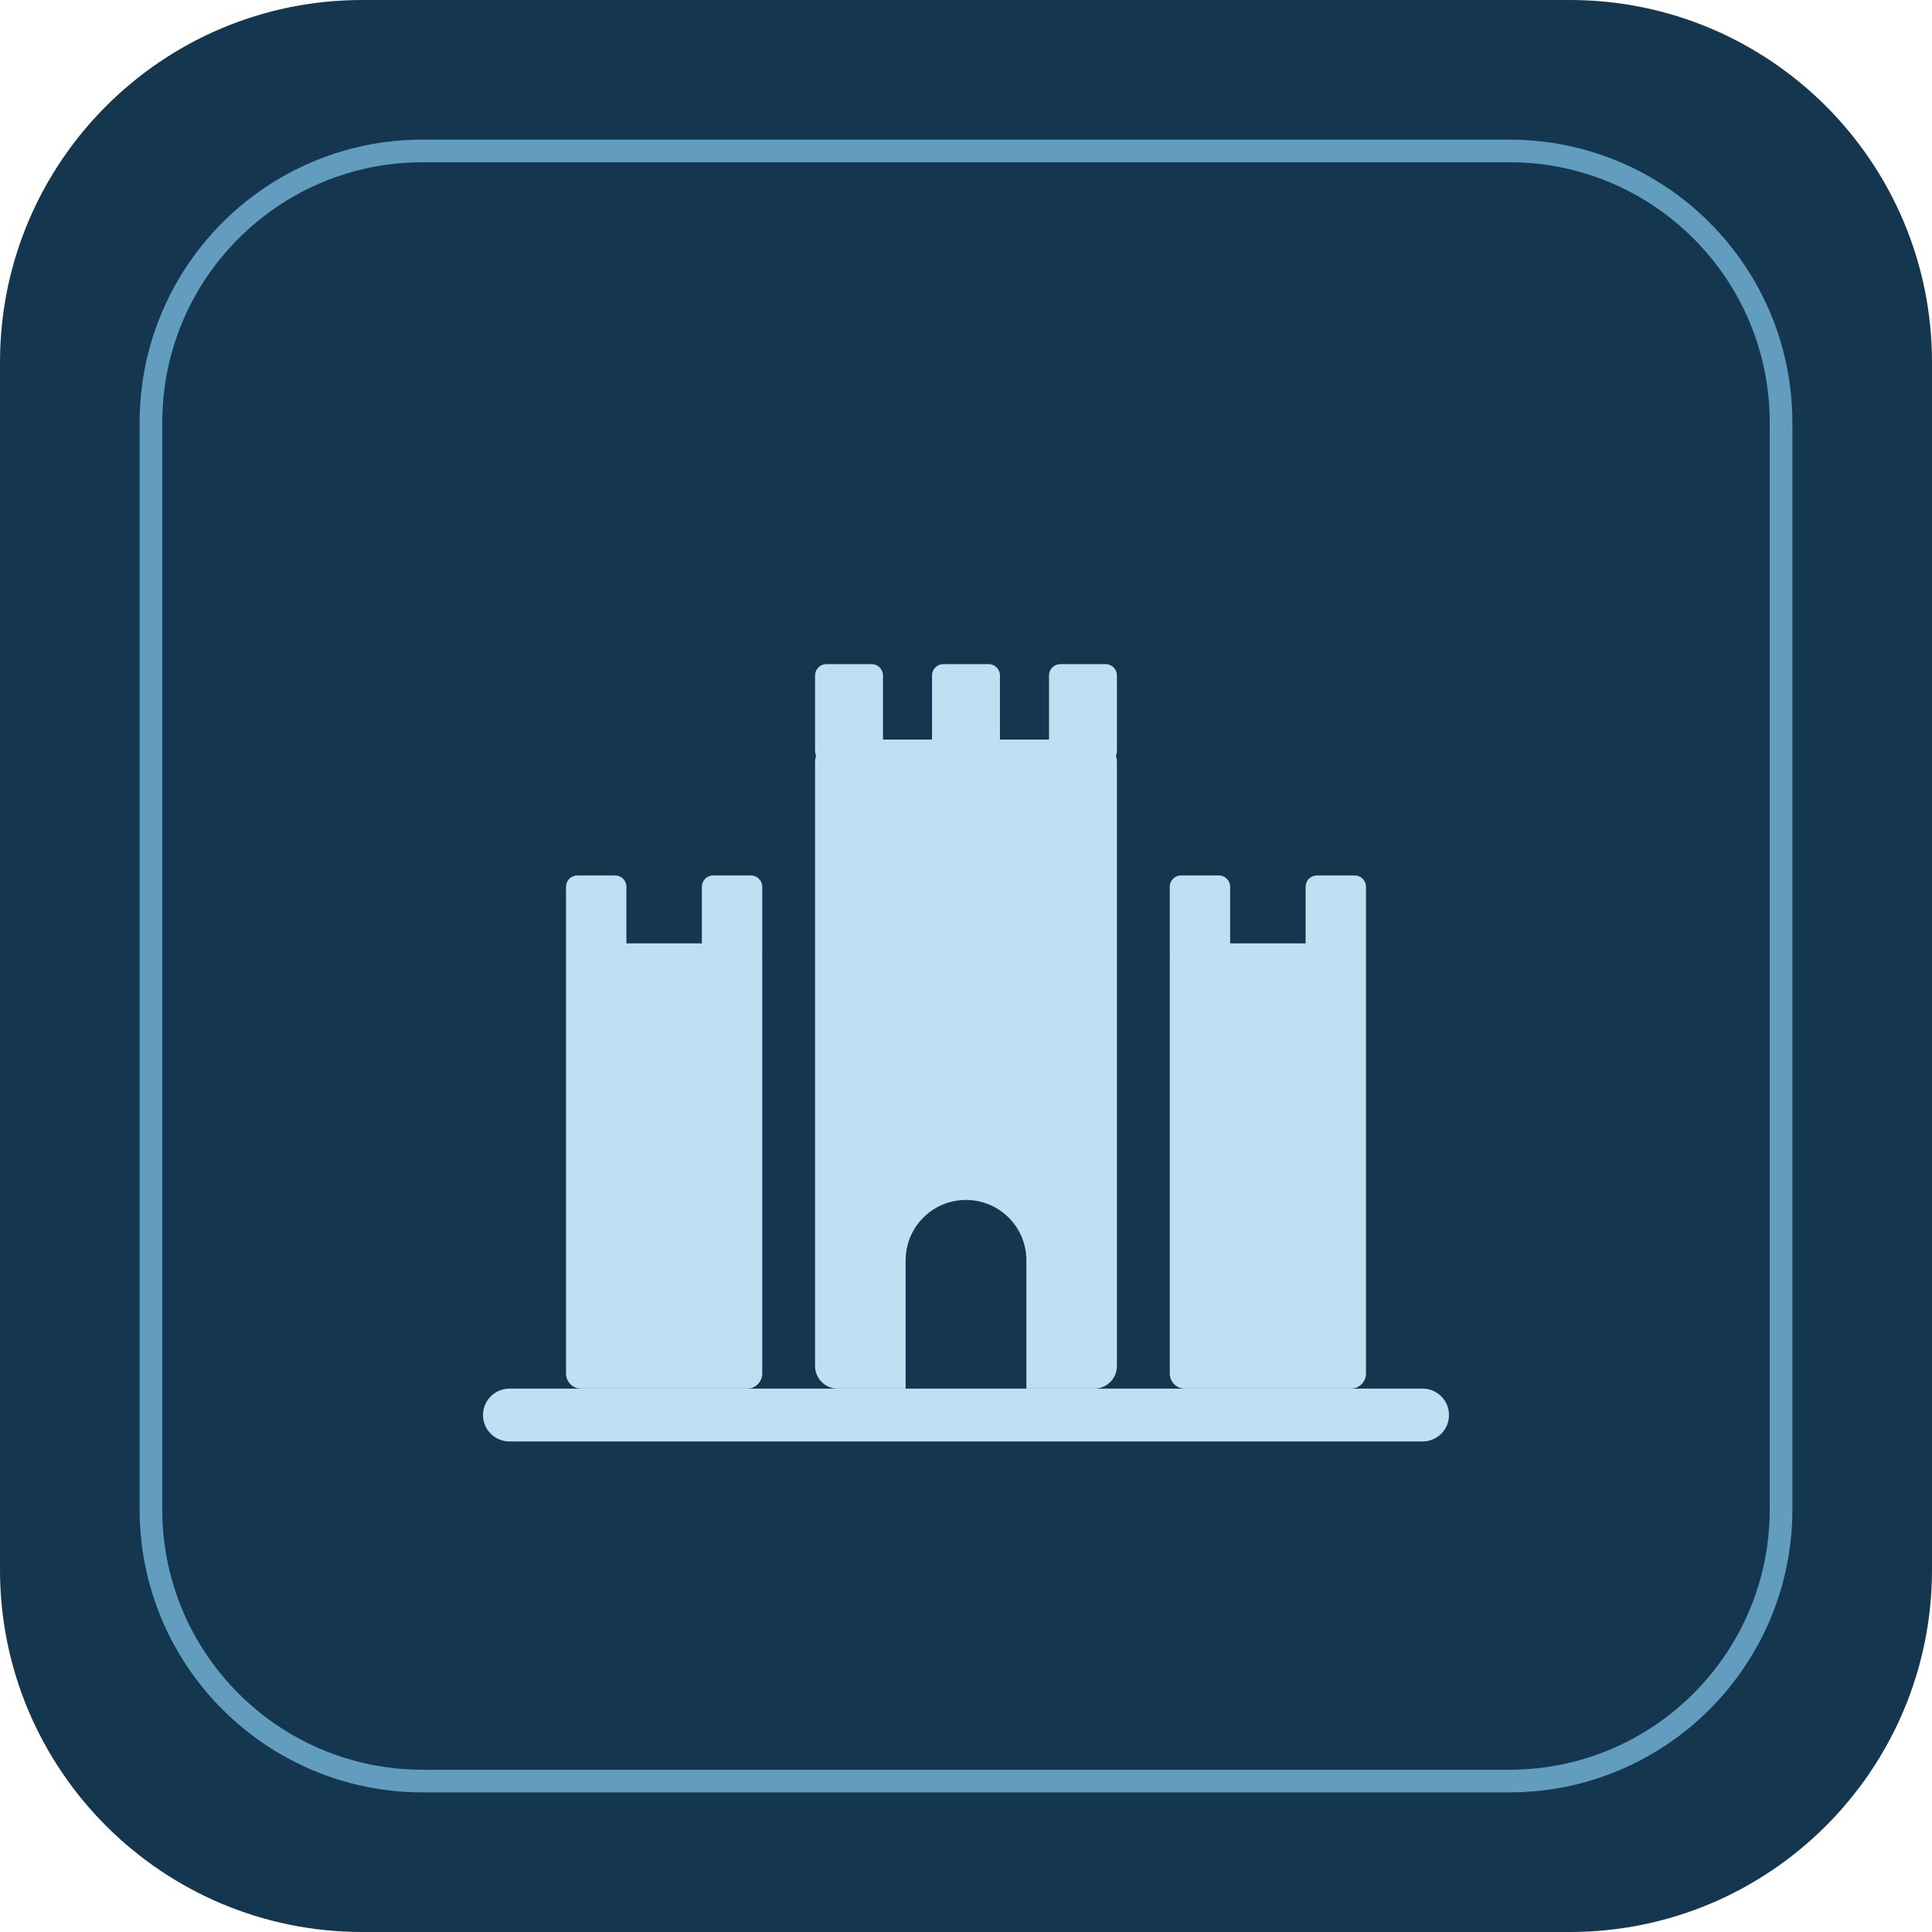
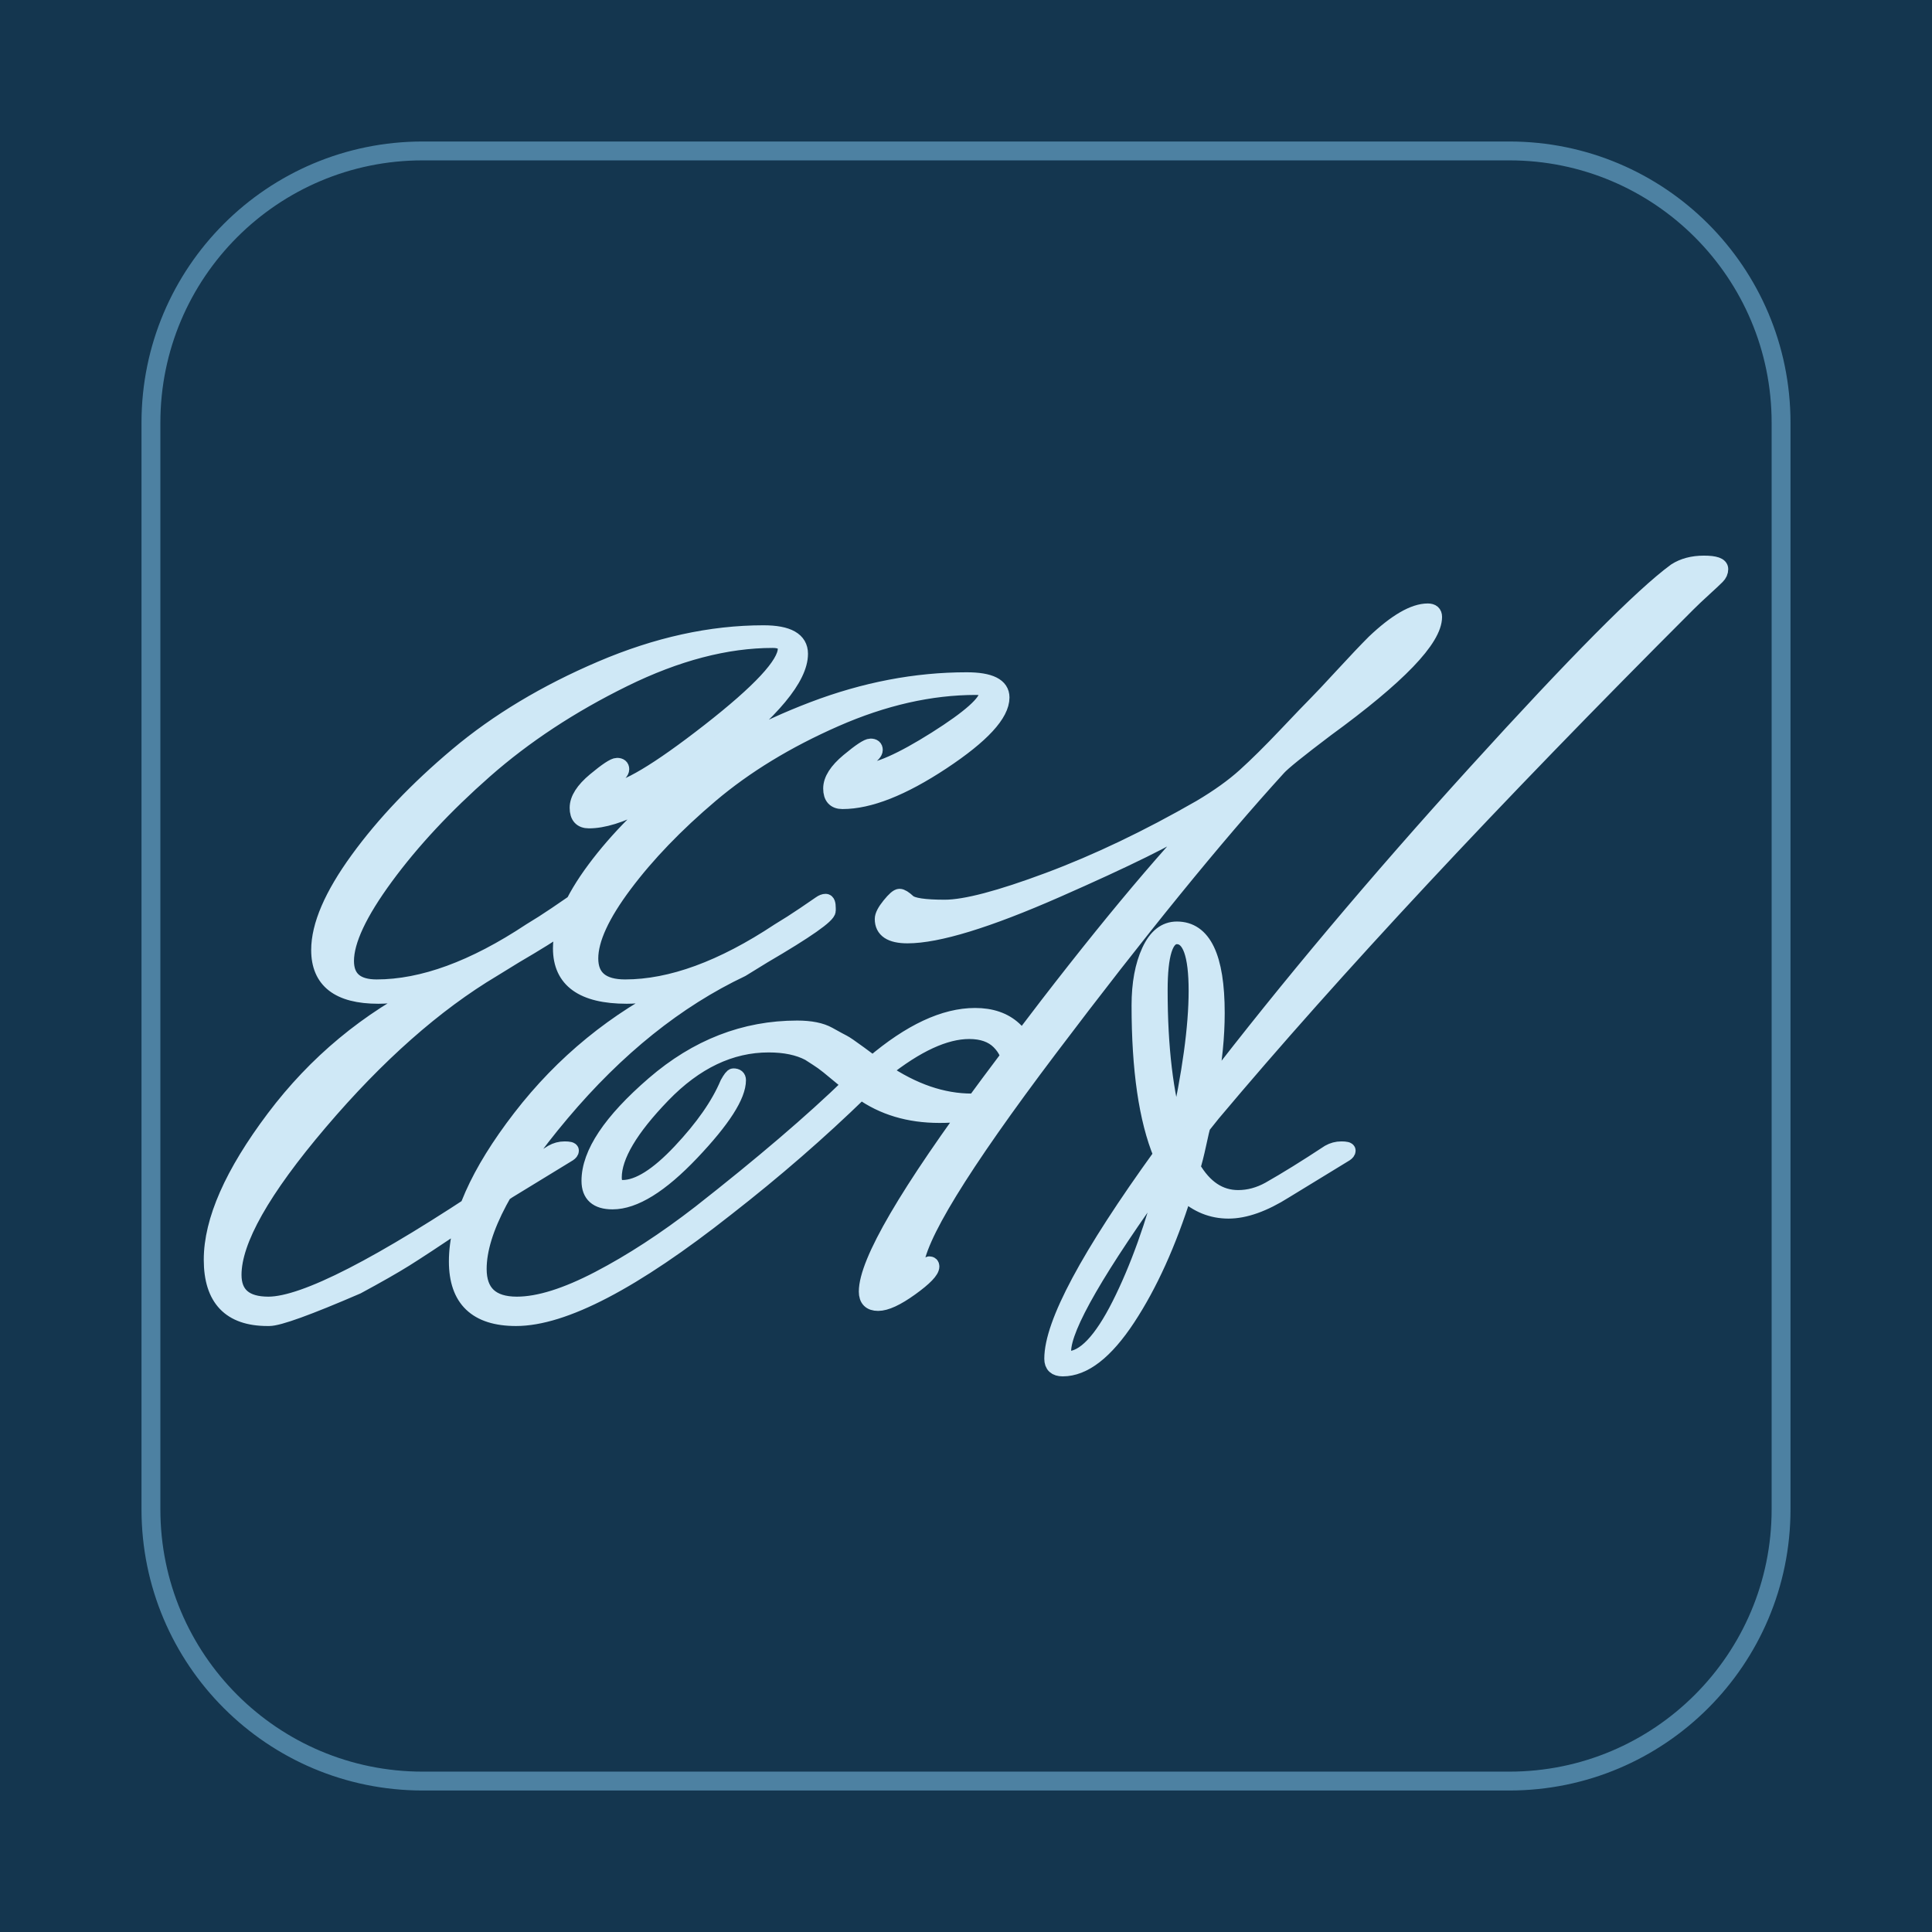
- <svg xmlns="http://www.w3.org/2000/svg" viewBox="0 0 512 512" role="img" aria-label="Teleki Castle wedding monogram">
-   <rect width="512" height="512" rx="96" fill="#14364f" />
-   <rect x="40" y="40" width="432" height="432" rx="72" fill="none" stroke="#7cbfe6" stroke-width="6" opacity="0.75" />
-   <g fill="#bfe0f2">
-     <rect x="150" y="250" width="52" height="118" rx="4" />
-     <rect x="310" y="250" width="52" height="118" rx="4" />
-     <rect x="216" y="196" width="80" height="172" rx="6" />
-     <rect x="150" y="232" width="16" height="24" rx="3" />
-     <rect x="186" y="232" width="16" height="24" rx="3" />
-     <rect x="216" y="176" width="18" height="26" rx="3" />
-     <rect x="247" y="176" width="18" height="26" rx="3" />
-     <rect x="278" y="176" width="18" height="26" rx="3" />
-     <rect x="310" y="232" width="16" height="24" rx="3" />
-     <rect x="346" y="232" width="16" height="24" rx="3" />
-     <rect x="128" y="368" width="256" height="14" rx="7" />
-   </g>
-   <path d="M240 368v-34a16 16 0 0 1 32 0v34Z" fill="#14364f" />
+ <svg xmlns="http://www.w3.org/2000/svg" viewBox="0 0 512 512" role="img" aria-label="E and H wedding monogram">
+   <rect width="512" height="512" fill="#14364f" />
+   <rect x="40" y="40" width="432" height="432" rx="72" fill="none" stroke="#7cbfe6" stroke-width="5" opacity="0.55" />
+   <path d="M70.901 349.408Q56.0 349.408 56.0 333.84Q56.0 318.272 72.569 296.254Q89.138 274.237 113.824 262.005Q105.818 264.006 100.258 264.006Q84.467 264.006 84.467 251.774Q84.467 241.989 94.809 227.755Q105.15 213.522 121.163 200.066Q137.176 186.611 159.305 177.159Q181.434 167.707 202.339 167.707Q212.125 167.707 212.125 173.267Q212.125 182.83 189.774 200.178Q167.422 217.525 156.08 217.525Q152.966 217.525 152.966 214.078Q152.966 210.63 157.637 206.738Q162.307 202.846 163.53 202.846Q164.754 202.846 164.754 203.847Q164.754 204.848 162.641 206.182Q160.528 207.517 160.528 208.518Q160.528 209.518 161.418 209.518Q167.645 209.518 187.883 193.728Q208.122 177.938 208.122 171.933Q208.122 169.709 204.786 169.709Q186.326 169.709 165.31 180.05Q144.293 190.392 128.502 204.292Q112.712 218.192 102.259 232.426Q91.806 246.659 91.806 254.666Q91.806 261.56 99.813 261.56Q118.05 261.56 140.512 246.659Q143.848 244.658 147.295 242.322Q150.742 239.987 151.521 239.431Q152.299 238.875 152.966 238.875Q153.634 238.875 153.634 240.654V241.322Q153.634 243.323 136.509 253.331L130.726 256.89Q107.597 270.678 84.801 297.478Q62.005 324.277 62.005 337.843Q62.005 345.627 71.123 345.627Q85.357 345.627 131.394 314.714L146.294 305.373Q147.851 304.483 149.63 304.483Q151.41 304.483 151.41 304.928Q151.41 305.373 150.742 305.818L134.73 315.603Q132.728 316.938 122.275 323.943Q111.822 330.949 107.374 333.729Q102.926 336.509 94.698 340.957Q75.126 349.408 71.346 349.408Q71.123 349.408 70.901 349.408ZM256.85 273.347Q247.286 273.347 234.165 283.8Q245.952 291.806 257.517 291.806Q262.187 291.806 264.856 289.026Q267.525 286.246 267.525 282.577Q267.525 278.907 264.745 276.127Q261.965 273.347 256.85 273.347ZM120.963 334.285Q120.963 318.05 137.865 296.143Q154.768 274.237 179.677 262.005Q171.67 264.006 166.11 264.006Q148.541 264.006 148.541 251.33Q148.541 242.434 157.548 230.313Q166.555 218.192 180.789 206.961Q195.022 195.73 215.483 187.946Q235.944 180.162 256.182 180.162Q265.523 180.162 265.523 184.832Q265.523 191.504 249.733 201.957Q233.942 212.41 223.267 212.41Q220.154 212.41 220.154 208.962Q220.154 205.515 224.824 201.623Q229.494 197.731 230.718 197.731Q231.941 197.731 231.941 198.732Q231.941 199.733 229.828 201.067Q227.715 202.402 227.715 203.402Q227.715 204.403 228.605 204.403Q234.387 204.403 247.954 195.841Q261.52 187.278 261.52 183.72Q261.52 182.163 258.629 182.163Q240.614 182.163 221.377 190.614Q202.139 199.066 188.35 210.742Q174.562 222.418 165.554 234.427Q156.547 246.437 156.547 253.998Q156.547 261.56 165.666 261.56Q183.902 261.56 206.365 246.659Q209.701 244.658 213.148 242.322Q216.595 239.987 217.374 239.431Q218.152 238.875 218.819 238.875Q219.486 238.875 219.486 240.654V241.322Q219.486 243.323 202.362 253.331L196.579 256.89Q170.781 269.122 148.874 295.142Q126.968 321.163 126.968 336.286Q126.968 345.627 136.976 345.627Q145.649 345.627 158.66 338.844Q171.67 332.061 185.459 321.386Q210.146 302.037 225.269 287.358Q224.602 286.914 221.822 284.578Q219.042 282.243 217.93 281.465Q216.818 280.686 214.371 279.13Q210.146 276.906 203.696 276.906Q188.573 276.906 175.674 290.25Q162.774 303.594 162.774 312.045Q162.774 314.714 164.998 314.714Q171.226 314.714 180.233 305.15Q189.24 295.587 192.798 287.136Q193.91 285.134 194.355 285.134Q195.69 285.134 195.69 286.246Q195.69 292.474 183.346 305.484Q171.003 318.494 162.33 318.494Q156.102 318.494 156.102 312.934Q156.102 302.037 173.227 287.247Q190.352 272.458 211.258 272.458Q216.595 272.458 219.598 274.126Q222.6 275.794 223.49 276.238Q224.379 276.683 227.715 279.13Q231.051 281.576 231.274 281.798Q246.174 269.122 258.406 269.122Q264.856 269.122 268.748 272.68Q272.64 276.238 272.64 281.687Q272.64 287.136 266.858 291.362Q261.075 295.587 248.954 295.587Q236.834 295.587 228.16 289.36Q211.702 305.373 192.576 320.274Q155.658 349.408 136.753 349.408Q120.963 349.408 120.963 334.285ZM282.973 360.083Q289.422 360.083 296.65 345.738Q303.878 331.394 309.216 310.71Q281.861 348.518 281.861 358.082Q281.861 359.638 282.973 360.083ZM307.437 262.45Q307.437 285.134 311.885 299.813Q317 276.906 317 262.561Q317 248.216 311.885 248.216Q307.437 248.216 307.437 262.45ZM243.163 336.731 246.277 334.952Q246.944 334.952 246.944 335.619Q246.944 337.398 241.384 341.402Q235.824 345.405 232.71 345.405Q229.597 345.405 229.597 342.291Q229.597 330.504 261.956 286.914Q294.315 243.323 316.555 219.304L317 218.414Q317 217.97 316.333 217.97Q307.659 223.752 280.081 235.873Q252.504 247.994 240.494 247.994Q233.822 247.994 233.822 243.546Q233.822 242.211 235.713 239.876Q237.603 237.541 238.381 237.541Q239.16 237.541 240.717 238.986Q242.273 240.432 250.391 240.432Q258.509 240.432 277.857 233.204Q297.206 225.976 318.112 213.966Q325.229 209.741 329.899 205.515Q334.57 201.29 340.686 194.84Q346.802 188.39 348.692 186.5Q350.582 184.61 355.809 178.938Q361.035 173.267 364.149 170.154Q372.822 161.925 378.382 161.925Q380.162 161.925 380.162 163.482Q380.162 172.378 351.472 193.283Q340.574 201.512 338.795 203.514Q313.664 231.091 278.302 277.906Q242.941 324.722 242.718 336.064Q242.718 336.731 243.163 336.731ZM356.587 305.818 340.574 315.603Q332.123 320.941 325.562 320.941Q319.002 320.941 313.886 316.27Q307.659 336.064 298.874 349.408Q290.089 362.752 281.638 362.752Q278.747 362.752 278.747 360.083Q278.747 346.072 307.659 306.04Q301.877 292.029 301.877 266.453Q301.877 257.779 304.546 251.997Q307.214 246.214 311.885 246.214Q322.56 246.214 322.56 268.454Q322.56 277.795 320.558 288.47Q351.472 248.216 391.059 204.626Q430.646 161.035 443.99 151.25Q447.104 149.248 451.552 149.248Q456.0 149.248 456.0 150.805Q456.0 151.917 455.11 152.806Q453.998 153.918 451.552 156.142Q449.106 158.366 447.326 160.146Q369.486 237.986 321.448 295.142L318.779 298.478Q318.557 299.146 317.667 303.26Q316.778 307.374 316.11 309.376Q320.781 317.382 328.12 317.382Q332.346 317.382 336.349 315.158Q343.021 311.378 352.139 305.373Q353.696 304.483 355.475 304.483Q357.254 304.483 357.254 304.928Q357.254 305.373 356.587 305.818Z" fill="#cfe8f6" stroke="#cfe8f6" stroke-width="4" stroke-linejoin="round" stroke-linecap="round" />
</svg>
